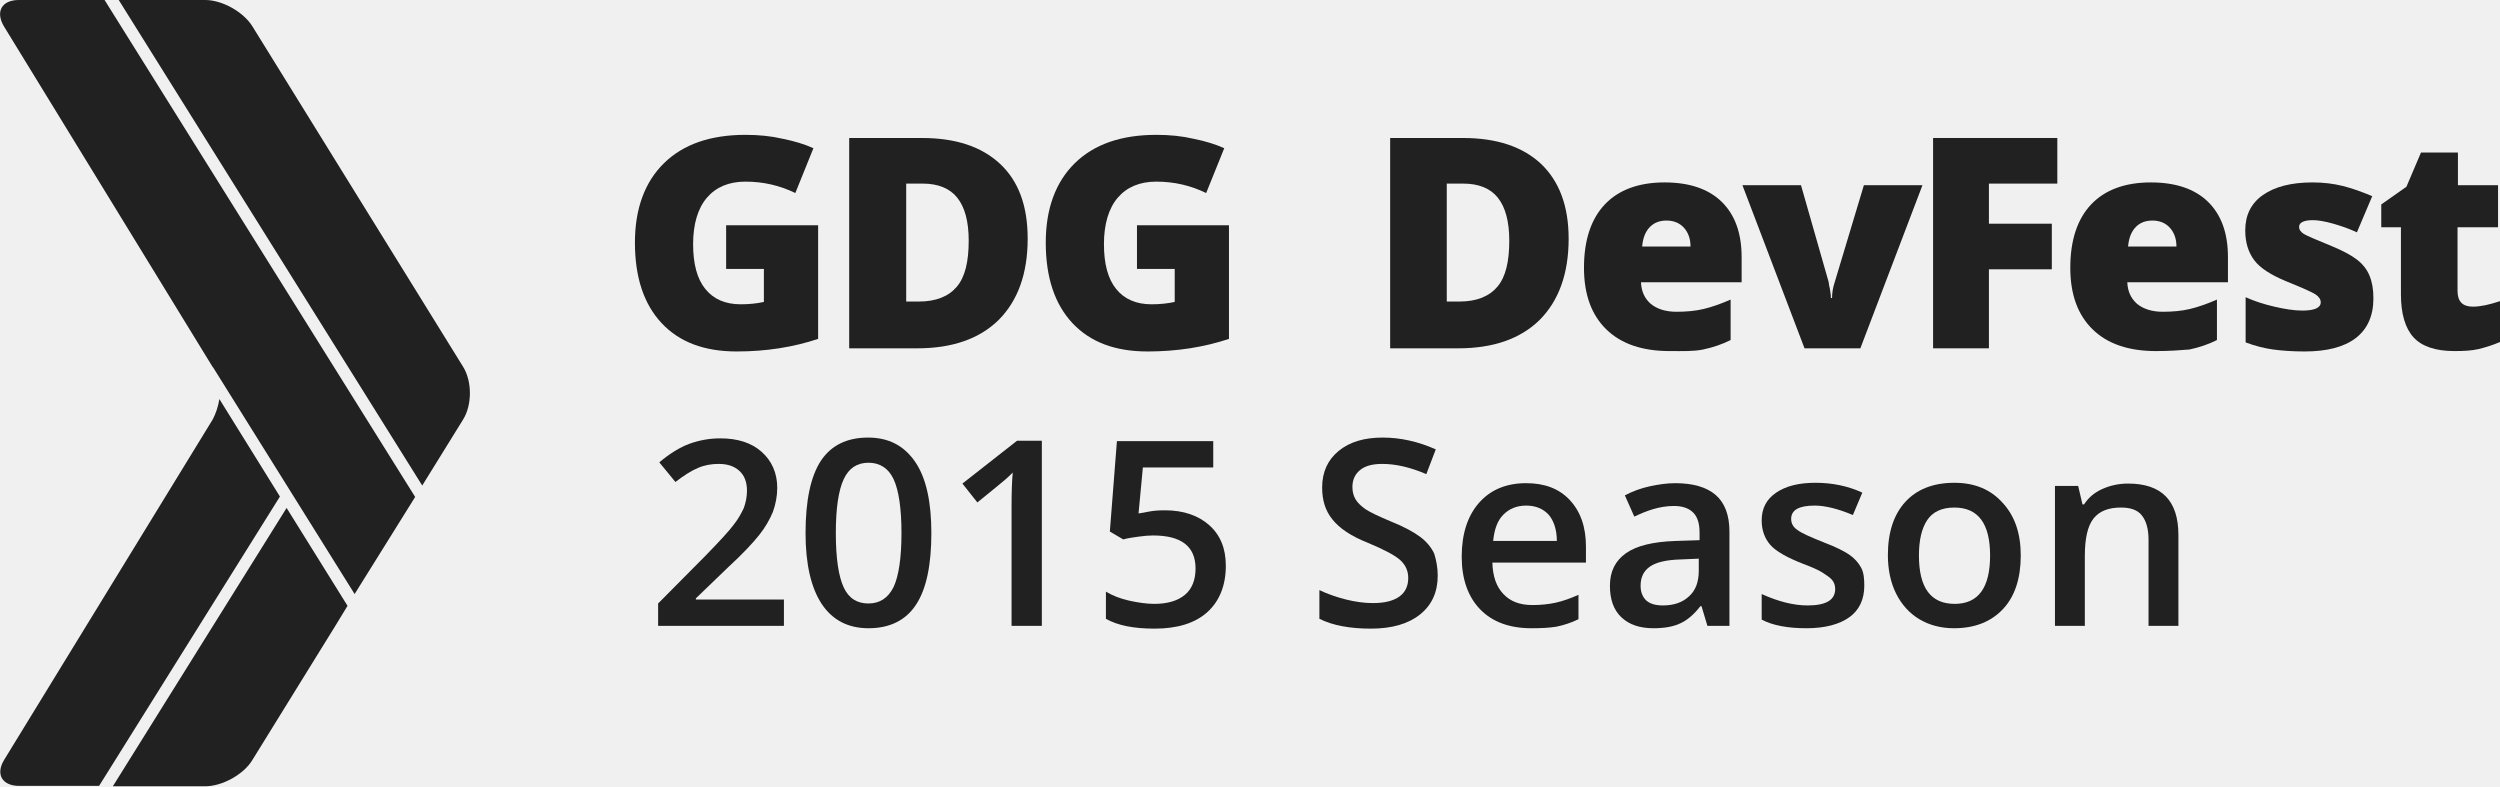
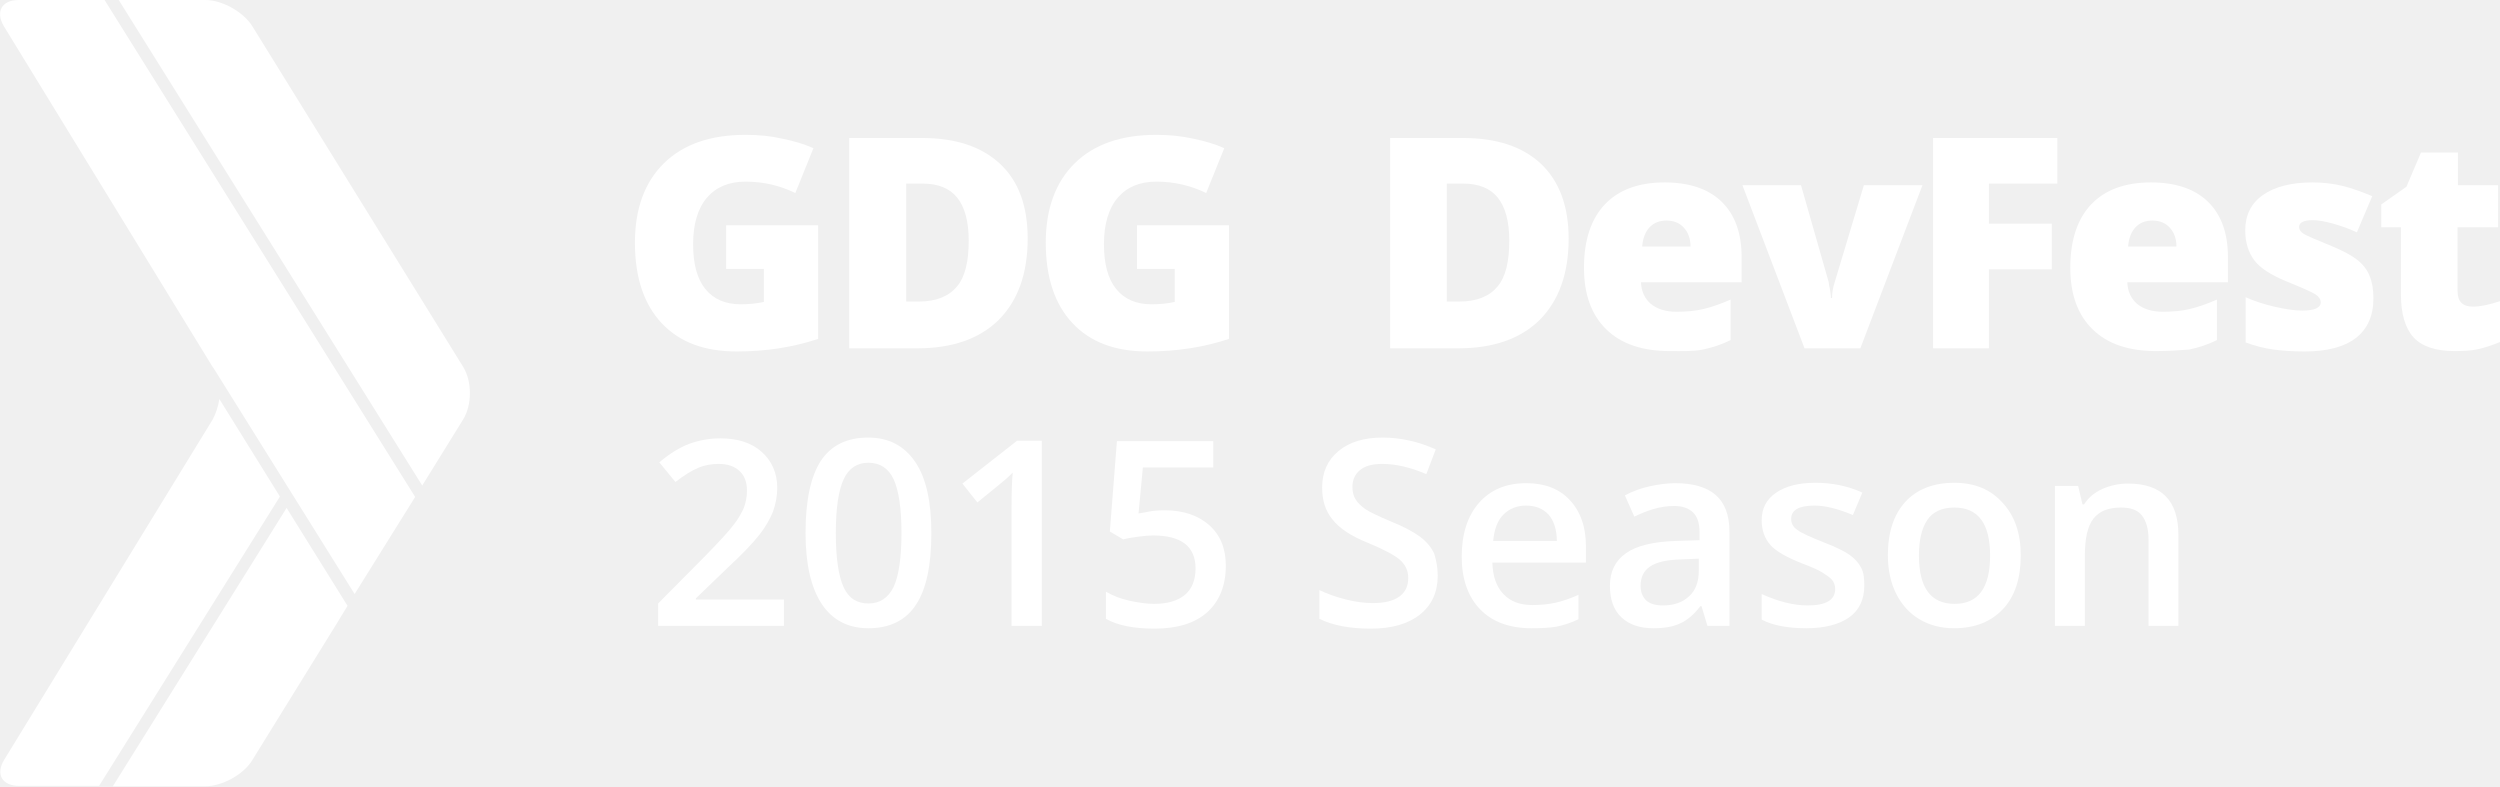
<svg xmlns="http://www.w3.org/2000/svg" version="1.1" id="Layer_1" x="0px" y="0px" viewBox="-566.7 3726.1 635.9 200" style="enable-background:new -566.7 3726.1 635.9 200;" xml:space="preserve">
  <style type="text/css">
- 	.st0{fill:#212121;}
+ 	.st0{fill:#fff;}
	.st1{enable-background:new    ;}
</style>
  <g>
    <path class="st0" d="M-461.1,3852.5l-79-126.4h-21.8c-4.4,0-6,3-3.8,6.7l53,86.5l0.3,0.4l35.9,57.5L-461.1,3852.5z" />
    <path class="st0" d="M-448.9,3832.8c2.3-3.7,2.3-9.7,0-13.4l-53.6-86.6c-2.3-3.7-7.7-6.7-12-6.7h-22l77.2,123.5L-448.9,3832.8z" />
    <path class="st0" d="M-493.8,3855.3l-44.2,70.8h23.5c4.3,0,9.8-3,12-6.7l21.4-34.6c0.1-0.1,0.2-0.4,0.6-1l2.2-3.6L-493.8,3855.3z" />
    <path class="st0" d="M-512.6,3832.8l-53,86.5c-2.3,3.7-0.6,6.7,3.8,6.7h20.3l46-73.6l-15.4-24.8   C-511.2,3829.5-511.8,3831.3-512.6,3832.8z" />
  </g>
  <g class="st1">
    <path class="st0" d="M-381.7,3783.4h23.1v28.9c-6.3,2.1-13.2,3.2-20.7,3.2c-8.3,0-14.6-2.4-19.1-7.2c-4.5-4.8-6.8-11.6-6.8-20.5   c0-8.6,2.5-15.4,7.4-20.2c4.9-4.8,11.8-7.2,20.7-7.2c3.4,0,6.5,0.3,9.5,1c3,0.6,5.6,1.4,7.8,2.4l-4.6,11.4   c-3.9-1.9-8.1-2.9-12.7-2.9c-4.2,0-7.5,1.4-9.8,4.1c-2.3,2.7-3.5,6.7-3.5,11.8c0,5,1,8.8,3.1,11.4c2.1,2.6,5.1,3.9,9,3.9   c2.1,0,4.1-0.2,5.9-0.6v-8.4h-9.6V3783.4z" />
    <path class="st0" d="M-305.3,3786.8c0,8.9-2.5,15.8-7.4,20.7c-4.9,4.8-11.8,7.2-20.7,7.2h-17.3v-53.5h18.5c8.6,0,15.2,2.2,19.9,6.6   C-307.6,3772.2-305.3,3778.5-305.3,3786.8z M-320.3,3787.3c0-4.9-1-8.5-2.9-10.9c-1.9-2.4-4.9-3.6-8.8-3.6h-4.2v30h3.2   c4.4,0,7.6-1.3,9.7-3.8S-320.3,3792.6-320.3,3787.3z" />
    <path class="st0" d="M-277.2,3783.4h23.1v28.9c-6.3,2.1-13.2,3.2-20.7,3.2c-8.3,0-14.6-2.4-19.1-7.2c-4.5-4.8-6.8-11.6-6.8-20.5   c0-8.6,2.5-15.4,7.4-20.2c4.9-4.8,11.8-7.2,20.7-7.2c3.4,0,6.5,0.3,9.5,1c3,0.6,5.6,1.4,7.8,2.4l-4.6,11.4   c-3.9-1.9-8.1-2.9-12.7-2.9c-4.2,0-7.5,1.4-9.8,4.1c-2.3,2.7-3.5,6.7-3.5,11.8c0,5,1,8.8,3.1,11.4c2.1,2.6,5.1,3.9,9,3.9   c2.1,0,4.1-0.2,5.9-0.6v-8.4h-9.6V3783.4z" />
    <path class="st0" d="M-167.7,3786.8c0,8.9-2.5,15.8-7.4,20.7c-4.9,4.8-11.8,7.2-20.7,7.2h-17.3v-53.5h18.5c8.6,0,15.2,2.2,19.9,6.6   C-170.1,3772.2-167.7,3778.5-167.7,3786.8z M-182.8,3787.3c0-4.9-1-8.5-2.9-10.9c-1.9-2.4-4.9-3.6-8.8-3.6h-4.2v30h3.2   c4.4,0,7.6-1.3,9.7-3.8S-182.8,3792.6-182.8,3787.3z" />
    <path class="st0" d="M-142,3815.4c-6.9,0-12.3-1.8-16.1-5.5c-3.8-3.7-5.7-8.9-5.7-15.7c0-7,1.8-12.4,5.3-16.1   c3.5-3.7,8.6-5.6,15.2-5.6c6.2,0,11.1,1.6,14.5,4.9c3.4,3.3,5.1,8,5.1,14.1v6.4h-25.6c0.1,2.3,0.9,4.1,2.5,5.5c1.6,1.3,3.8,2,6.5,2   c2.5,0,4.8-0.2,6.9-0.7c2.1-0.5,4.4-1.3,6.9-2.4v10.3c-2.2,1.1-4.6,1.9-7,2.4S-138.6,3815.4-142,3815.4z M-142.8,3782.2   c-1.7,0-3.1,0.5-4.2,1.6c-1.1,1.1-1.8,2.7-2,5h12.3c0-2-0.6-3.6-1.7-4.8C-139.5,3782.8-141,3782.2-142.8,3782.2z" />
    <path class="st0" d="M-107.7,3814.7l-15.8-41.5h14.9l7,24.5c0,0.1,0.1,0.3,0.1,0.6s0.1,0.6,0.2,1s0.1,0.8,0.2,1.3   c0.1,0.5,0.1,0.9,0.1,1.3h0.3c0-1.3,0.2-2.6,0.7-4.1l7.4-24.6h14.9l-15.8,41.5H-107.7z" />
    <path class="st0" d="M-60.7,3814.7H-75v-53.5h31.6v11.6h-17.4v10.2h16v11.6h-16V3814.7z" />
    <path class="st0" d="M-18.3,3815.4c-6.9,0-12.3-1.8-16.1-5.5c-3.8-3.7-5.7-8.9-5.7-15.7c0-7,1.8-12.4,5.3-16.1s8.6-5.6,15.2-5.6   c6.2,0,11.1,1.6,14.5,4.9c3.4,3.3,5.1,8,5.1,14.1v6.4h-25.6c0.1,2.3,0.9,4.1,2.5,5.5c1.6,1.3,3.8,2,6.5,2c2.5,0,4.8-0.2,6.9-0.7   c2.1-0.5,4.4-1.3,6.9-2.4v10.3c-2.2,1.1-4.6,1.9-7,2.4C-12.2,3815.2-15,3815.4-18.3,3815.4z M-19.2,3782.2c-1.7,0-3.1,0.5-4.2,1.6   c-1.1,1.1-1.8,2.7-2,5h12.3c0-2-0.6-3.6-1.7-4.8C-15.9,3782.8-17.4,3782.2-19.2,3782.2z" />
    <path class="st0" d="M37,3802c0,4.4-1.5,7.8-4.5,10.1c-3,2.3-7.4,3.4-13,3.4c-3.1,0-5.8-0.2-8-0.5s-4.6-0.9-7-1.8v-11.5   c2.2,1,4.7,1.8,7.3,2.4c2.6,0.6,5,1,7.1,1c3.1,0,4.7-0.7,4.7-2.1c0-0.7-0.4-1.4-1.3-2c-0.9-0.6-3.4-1.7-7.6-3.4   c-3.8-1.6-6.5-3.3-8-5.3s-2.3-4.5-2.3-7.6c0-3.9,1.5-6.9,4.5-9c3-2.1,7.2-3.2,12.6-3.2c2.7,0,5.3,0.3,7.7,0.9   c2.4,0.6,4.9,1.5,7.5,2.6l-3.9,9.2c-1.9-0.9-3.9-1.6-6-2.2s-3.9-0.9-5.2-0.9c-2.3,0-3.5,0.6-3.5,1.7c0,0.7,0.4,1.3,1.2,1.8   c0.8,0.5,3.2,1.5,7.1,3.1c2.9,1.2,5.1,2.4,6.5,3.5c1.4,1.1,2.5,2.5,3.1,4C36.7,3797.9,37,3799.7,37,3802z" />
    <path class="st0" d="M62.3,3804.1c1.9,0,4.2-0.5,6.9-1.4v10.4c-1.9,0.8-3.8,1.4-5.5,1.8c-1.7,0.4-3.8,0.5-6.1,0.5   c-4.8,0-8.3-1.2-10.4-3.5s-3.2-6-3.2-10.9v-17.1h-5v-5.8l6.4-4.5l3.7-8.7h9.4v8.3h10.2v10.7H58.4v16.2   C58.4,3802.8,59.7,3804.1,62.3,3804.1z" />
  </g>
  <g class="st1">
    <path class="st0" d="M-367.4,3885.3h-31.9v-5.7l12.1-12.2c3.6-3.7,6-6.3,7.1-7.8c1.2-1.5,2-3,2.6-4.3c0.5-1.4,0.8-2.8,0.8-4.4   c0-2.1-0.6-3.8-1.9-5c-1.3-1.2-3-1.8-5.3-1.8c-1.8,0-3.6,0.3-5.2,1c-1.7,0.7-3.6,1.9-5.8,3.6l-4.1-5c2.6-2.2,5.2-3.8,7.6-4.7   c2.5-0.9,5.1-1.4,7.9-1.4c4.4,0,7.9,1.1,10.5,3.4c2.6,2.3,4,5.4,4,9.2c0,2.1-0.4,4.1-1.1,6.1c-0.8,1.9-1.9,3.9-3.5,5.9   c-1.6,2-4.2,4.8-7.9,8.2l-8.2,7.9v0.3h22.4V3885.3z" />
    <path class="st0" d="M-329.8,3861.7c0,8.2-1.3,14.3-3.9,18.2c-2.6,4-6.7,6-12.1,6c-5.2,0-9.2-2.1-11.9-6.2s-4.1-10.1-4.1-18   c0-8.3,1.3-14.4,3.9-18.4c2.6-3.9,6.6-5.9,12-5.9c5.3,0,9.2,2.1,12,6.2S-329.8,3853.8-329.8,3861.7z M-354.1,3861.7   c0,6.4,0.7,11,2,13.8s3.4,4.1,6.3,4.1s5-1.4,6.4-4.2c1.3-2.8,2-7.4,2-13.7c0-6.3-0.7-10.9-2-13.7c-1.3-2.8-3.5-4.2-6.4-4.2   s-5,1.4-6.3,4.2S-354.1,3855.3-354.1,3861.7z" />
    <path class="st0" d="M-301.8,3885.3h-7.6v-30.4c0-3.6,0.1-6.5,0.3-8.6c-0.5,0.5-1.1,1.1-1.8,1.7c-0.7,0.6-3.1,2.6-7.2,5.9l-3.8-4.8   l13.9-10.9h6.3V3885.3z" />
    <path class="st0" d="M-270.4,3855.9c4.7,0,8.5,1.3,11.3,3.8s4.2,5.9,4.2,10.3c0,5-1.6,9-4.7,11.8c-3.1,2.8-7.6,4.2-13.4,4.2   c-5.3,0-9.4-0.8-12.4-2.5v-6.9c1.7,1,3.7,1.8,6,2.3s4.4,0.8,6.3,0.8c3.4,0,6-0.8,7.8-2.3c1.8-1.5,2.7-3.8,2.7-6.7   c0-5.6-3.6-8.4-10.8-8.4c-1,0-2.3,0.1-3.7,0.3c-1.5,0.2-2.8,0.4-3.9,0.7l-3.4-2l1.8-23h24.5v6.7H-276l-1.1,11.7   c0.8-0.1,1.7-0.3,2.8-0.5C-273.3,3856-271.9,3855.9-270.4,3855.9z" />
    <path class="st0" d="M-201,3872.5c0,4.2-1.5,7.5-4.5,9.9s-7.2,3.6-12.5,3.6c-5.3,0-9.7-0.8-13.1-2.5v-7.3c2.1,1,4.4,1.8,6.8,2.4   s4.7,0.9,6.8,0.9c3.1,0,5.3-0.6,6.8-1.7s2.2-2.7,2.2-4.7c0-1.8-0.7-3.3-2-4.5c-1.3-1.2-4.1-2.7-8.2-4.4c-4.3-1.7-7.3-3.7-9.1-6   c-1.8-2.2-2.6-4.9-2.6-8.1c0-3.9,1.4-7,4.2-9.3c2.8-2.3,6.5-3.4,11.2-3.4c4.5,0,9,1,13.5,3l-2.4,6.3c-4.2-1.8-7.9-2.6-11.2-2.6   c-2.5,0-4.4,0.5-5.7,1.6c-1.3,1.1-1.9,2.5-1.9,4.3c0,1.2,0.3,2.3,0.8,3.1c0.5,0.9,1.4,1.7,2.5,2.5c1.2,0.8,3.3,1.8,6.4,3.1   c3.5,1.4,6,2.8,7.6,4s2.8,2.7,3.5,4.2C-201.4,3868.5-201,3870.4-201,3872.5z" />
    <path class="st0" d="M-177.2,3885.9c-5.5,0-9.9-1.6-13-4.8s-4.7-7.7-4.7-13.4c0-5.8,1.5-10.4,4.4-13.7s6.9-5,12-5   c4.7,0,8.4,1.4,11.1,4.3s4.1,6.8,4.1,11.8v4.1h-23.8c0.1,3.5,1,6.1,2.8,8c1.8,1.9,4.2,2.8,7.4,2.8c2.1,0,4.1-0.2,5.9-0.6   c1.8-0.4,3.8-1.1,5.8-2v6.2c-1.8,0.9-3.7,1.5-5.6,1.9C-172.6,3885.8-174.7,3885.9-177.2,3885.9z M-178.5,3854.7   c-2.4,0-4.3,0.8-5.8,2.3s-2.3,3.7-2.6,6.7h16.2c0-2.9-0.8-5.2-2.1-6.7C-174.2,3855.5-176.1,3854.7-178.5,3854.7z" />
    <path class="st0" d="M-132.4,3885.3l-1.5-5h-0.3c-1.7,2.2-3.4,3.6-5.2,4.4c-1.7,0.8-4,1.2-6.7,1.2c-3.5,0-6.2-0.9-8.2-2.8   s-2.9-4.6-2.9-8c0-3.7,1.4-6.4,4.1-8.3s6.9-2.9,12.5-3.1l6.2-0.2v-1.9c0-2.3-0.5-4-1.6-5.1c-1.1-1.1-2.7-1.7-4.9-1.7   c-1.8,0-3.6,0.3-5.3,0.8s-3.3,1.2-4.8,1.9l-2.4-5.4c1.9-1,4-1.8,6.3-2.3c2.3-0.5,4.5-0.8,6.5-0.8c4.5,0,8,1,10.3,3   c2.3,2,3.5,5.1,3.5,9.3v24H-132.4z M-143.7,3880.1c2.8,0,5-0.8,6.6-2.3c1.7-1.5,2.5-3.7,2.5-6.5v-3.1l-4.6,0.2   c-3.6,0.1-6.2,0.7-7.8,1.8c-1.6,1.1-2.4,2.7-2.4,4.9c0,1.6,0.5,2.8,1.4,3.7C-147,3879.7-145.6,3880.1-143.7,3880.1z" />
    <path class="st0" d="M-92.5,3875.1c0,3.5-1.3,6.2-3.8,8s-6.2,2.8-10.9,2.8c-4.7,0-8.6-0.7-11.4-2.2v-6.5c4.2,1.9,8.1,2.9,11.7,2.9   c4.7,0,7-1.4,7-4.2c0-0.9-0.3-1.7-0.8-2.3s-1.4-1.2-2.5-1.9s-2.8-1.4-4.9-2.2c-4.1-1.6-6.9-3.2-8.3-4.8s-2.2-3.7-2.2-6.2   c0-3.1,1.2-5.4,3.7-7.1c2.5-1.7,5.8-2.5,10-2.5c4.2,0,8.2,0.8,11.9,2.5l-2.4,5.7c-3.8-1.6-7.1-2.4-9.7-2.4c-4,0-6,1.1-6,3.4   c0,1.1,0.5,2.1,1.6,2.8c1,0.8,3.3,1.8,6.8,3.2c2.9,1.1,5.1,2.2,6.4,3.1s2.3,2,3,3.3S-92.5,3873.4-92.5,3875.1z" />
    <path class="st0" d="M-52.7,3867.4c0,5.8-1.5,10.4-4.5,13.6s-7.1,4.9-12.5,4.9c-3.3,0-6.3-0.8-8.8-2.3s-4.5-3.7-5.9-6.5   s-2.1-6.1-2.1-9.8c0-5.8,1.5-10.3,4.4-13.5s7.1-4.9,12.5-4.9c5.2,0,9.2,1.7,12.2,5C-54.2,3857.3-52.7,3861.8-52.7,3867.4z    M-78.6,3867.4c0,8.2,3,12.3,9.1,12.3c6,0,9-4.1,9-12.3c0-8.1-3-12.2-9.1-12.2c-3.2,0-5.5,1.1-6.9,3.2   C-77.9,3860.5-78.6,3863.5-78.6,3867.4z" />
    <path class="st0" d="M-12.6,3885.3h-7.6v-21.9c0-2.8-0.6-4.8-1.7-6.2c-1.1-1.4-2.9-2-5.3-2c-3.2,0-5.5,0.9-7,2.8s-2.2,5.1-2.2,9.5   v17.8H-44v-35.6h5.9l1.1,4.7h0.4c1.1-1.7,2.6-3,4.6-3.9s4.2-1.4,6.6-1.4c8.6,0,12.8,4.4,12.8,13.1V3885.3z" />
  </g>
</svg>
